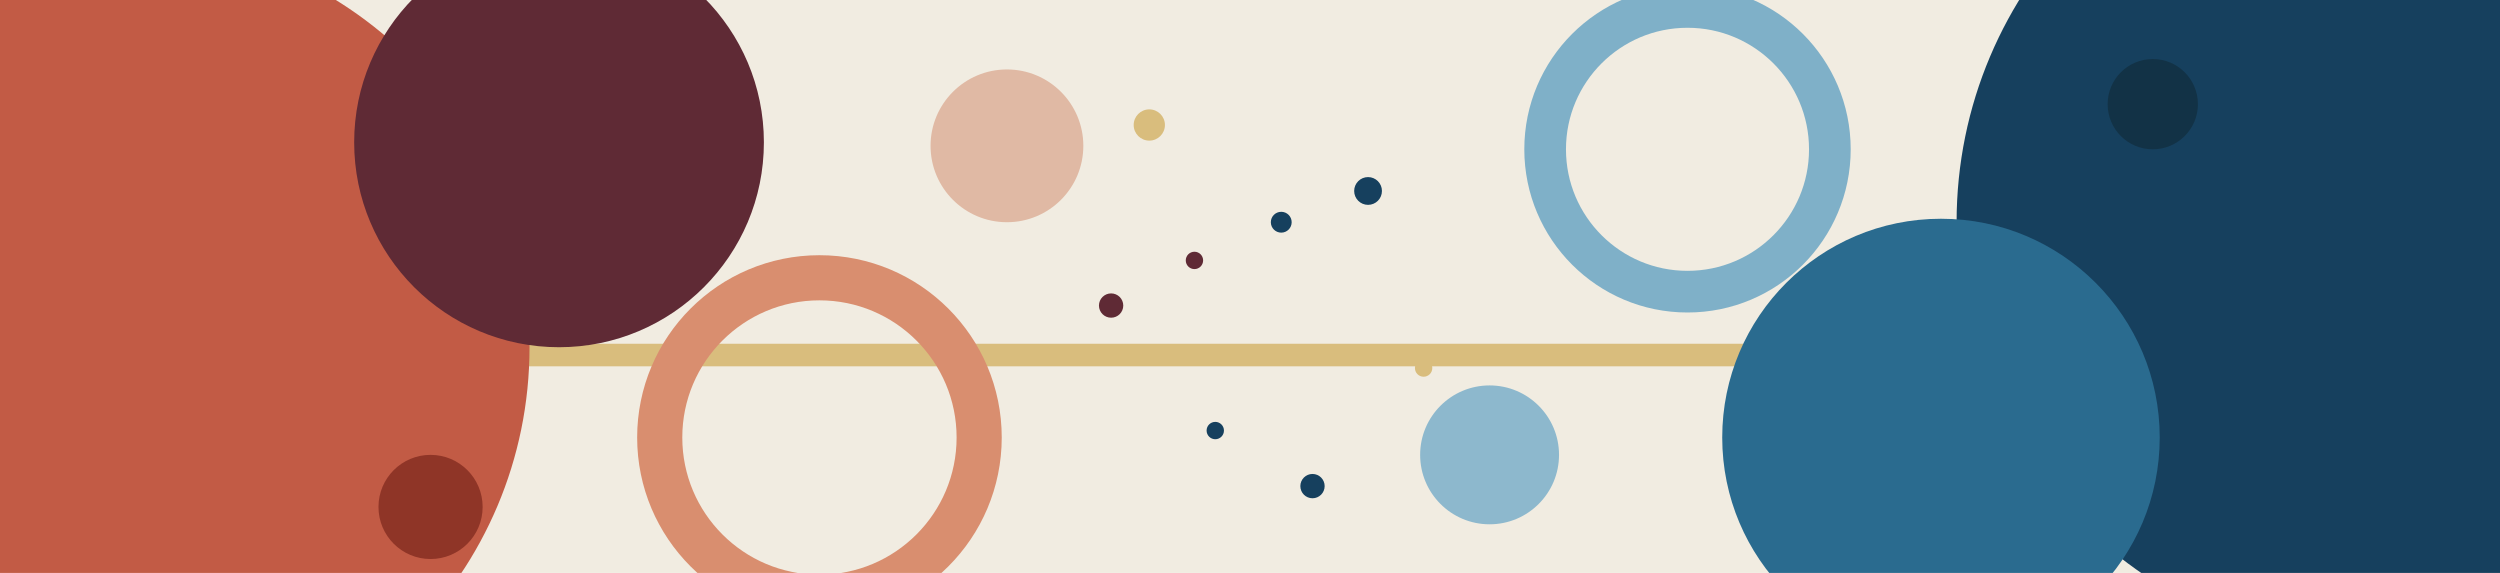
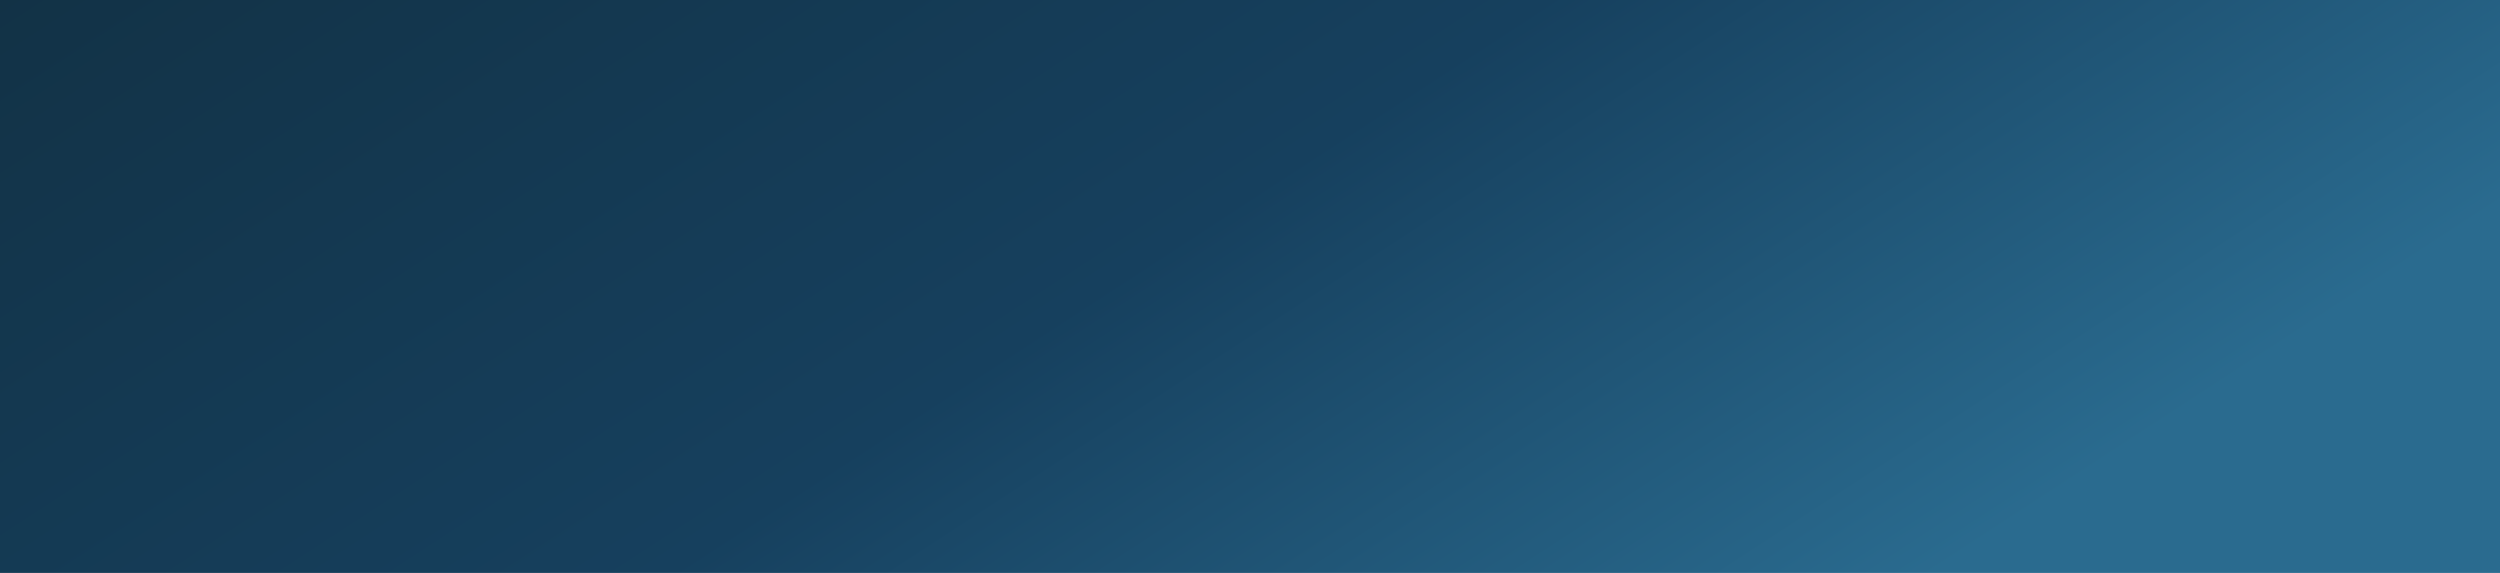
<svg xmlns="http://www.w3.org/2000/svg" viewBox="0 0 1440 330" preserveAspectRatio="xMidYMid slice">
-   <rect width="1440" height="330" fill="#f1ece1" />
-   <rect x="0" y="198" width="1440" height="13" fill="#d9bd7d" />
-   <circle cx="70" cy="200" r="235" fill="#c25b45" />
-   <circle cx="322" cy="82" r="118" fill="#5f2a35" />
-   <circle cx="472" cy="252" r="92" fill="none" stroke="#d98e6f" stroke-width="26" />
-   <circle cx="580" cy="84" r="44" fill="#e0b9a4" />
-   <circle cx="248" cy="292" r="30" fill="#8f3527" />
-   <circle cx="1372" cy="128" r="245" fill="#16405e" />
-   <circle cx="1118" cy="252" r="126" fill="#2a6b8f" />
-   <circle cx="972" cy="86" r="82" fill="none" stroke="#7fb0c8" stroke-width="24" />
-   <circle cx="858" cy="262" r="40" fill="#8db8cd" />
-   <circle cx="1240" cy="60" r="26" fill="#123246" />
-   <g fill="#5f2a35">
-     <circle cx="640" cy="176" r="7" />
-     <circle cx="688" cy="150" r="5" />
-   </g>
-   <g fill="#16405e">
-     <circle cx="738" cy="128" r="6" />
-     <circle cx="788" cy="110" r="8" />
-     <circle cx="700" cy="248" r="5" />
-     <circle cx="756" cy="280" r="7" />
-   </g>
-   <g fill="#d9bd7d">
-     <circle cx="662" cy="72" r="9" />
-     <circle cx="820" cy="212" r="5" />
-   </g>
+   <defs>
+     <linearGradient id="band" x1="0" y1="0" x2="1" y2="0.35">
+       <stop offset="0" stop-color="#123246" />
+       <stop offset="0.55" stop-color="#16405e" />
+       <stop offset="1" stop-color="#2a6b8f" />
+     </linearGradient>
+   </defs>
+   <rect width="1440" height="330" fill="url(#band)" />
</svg>
